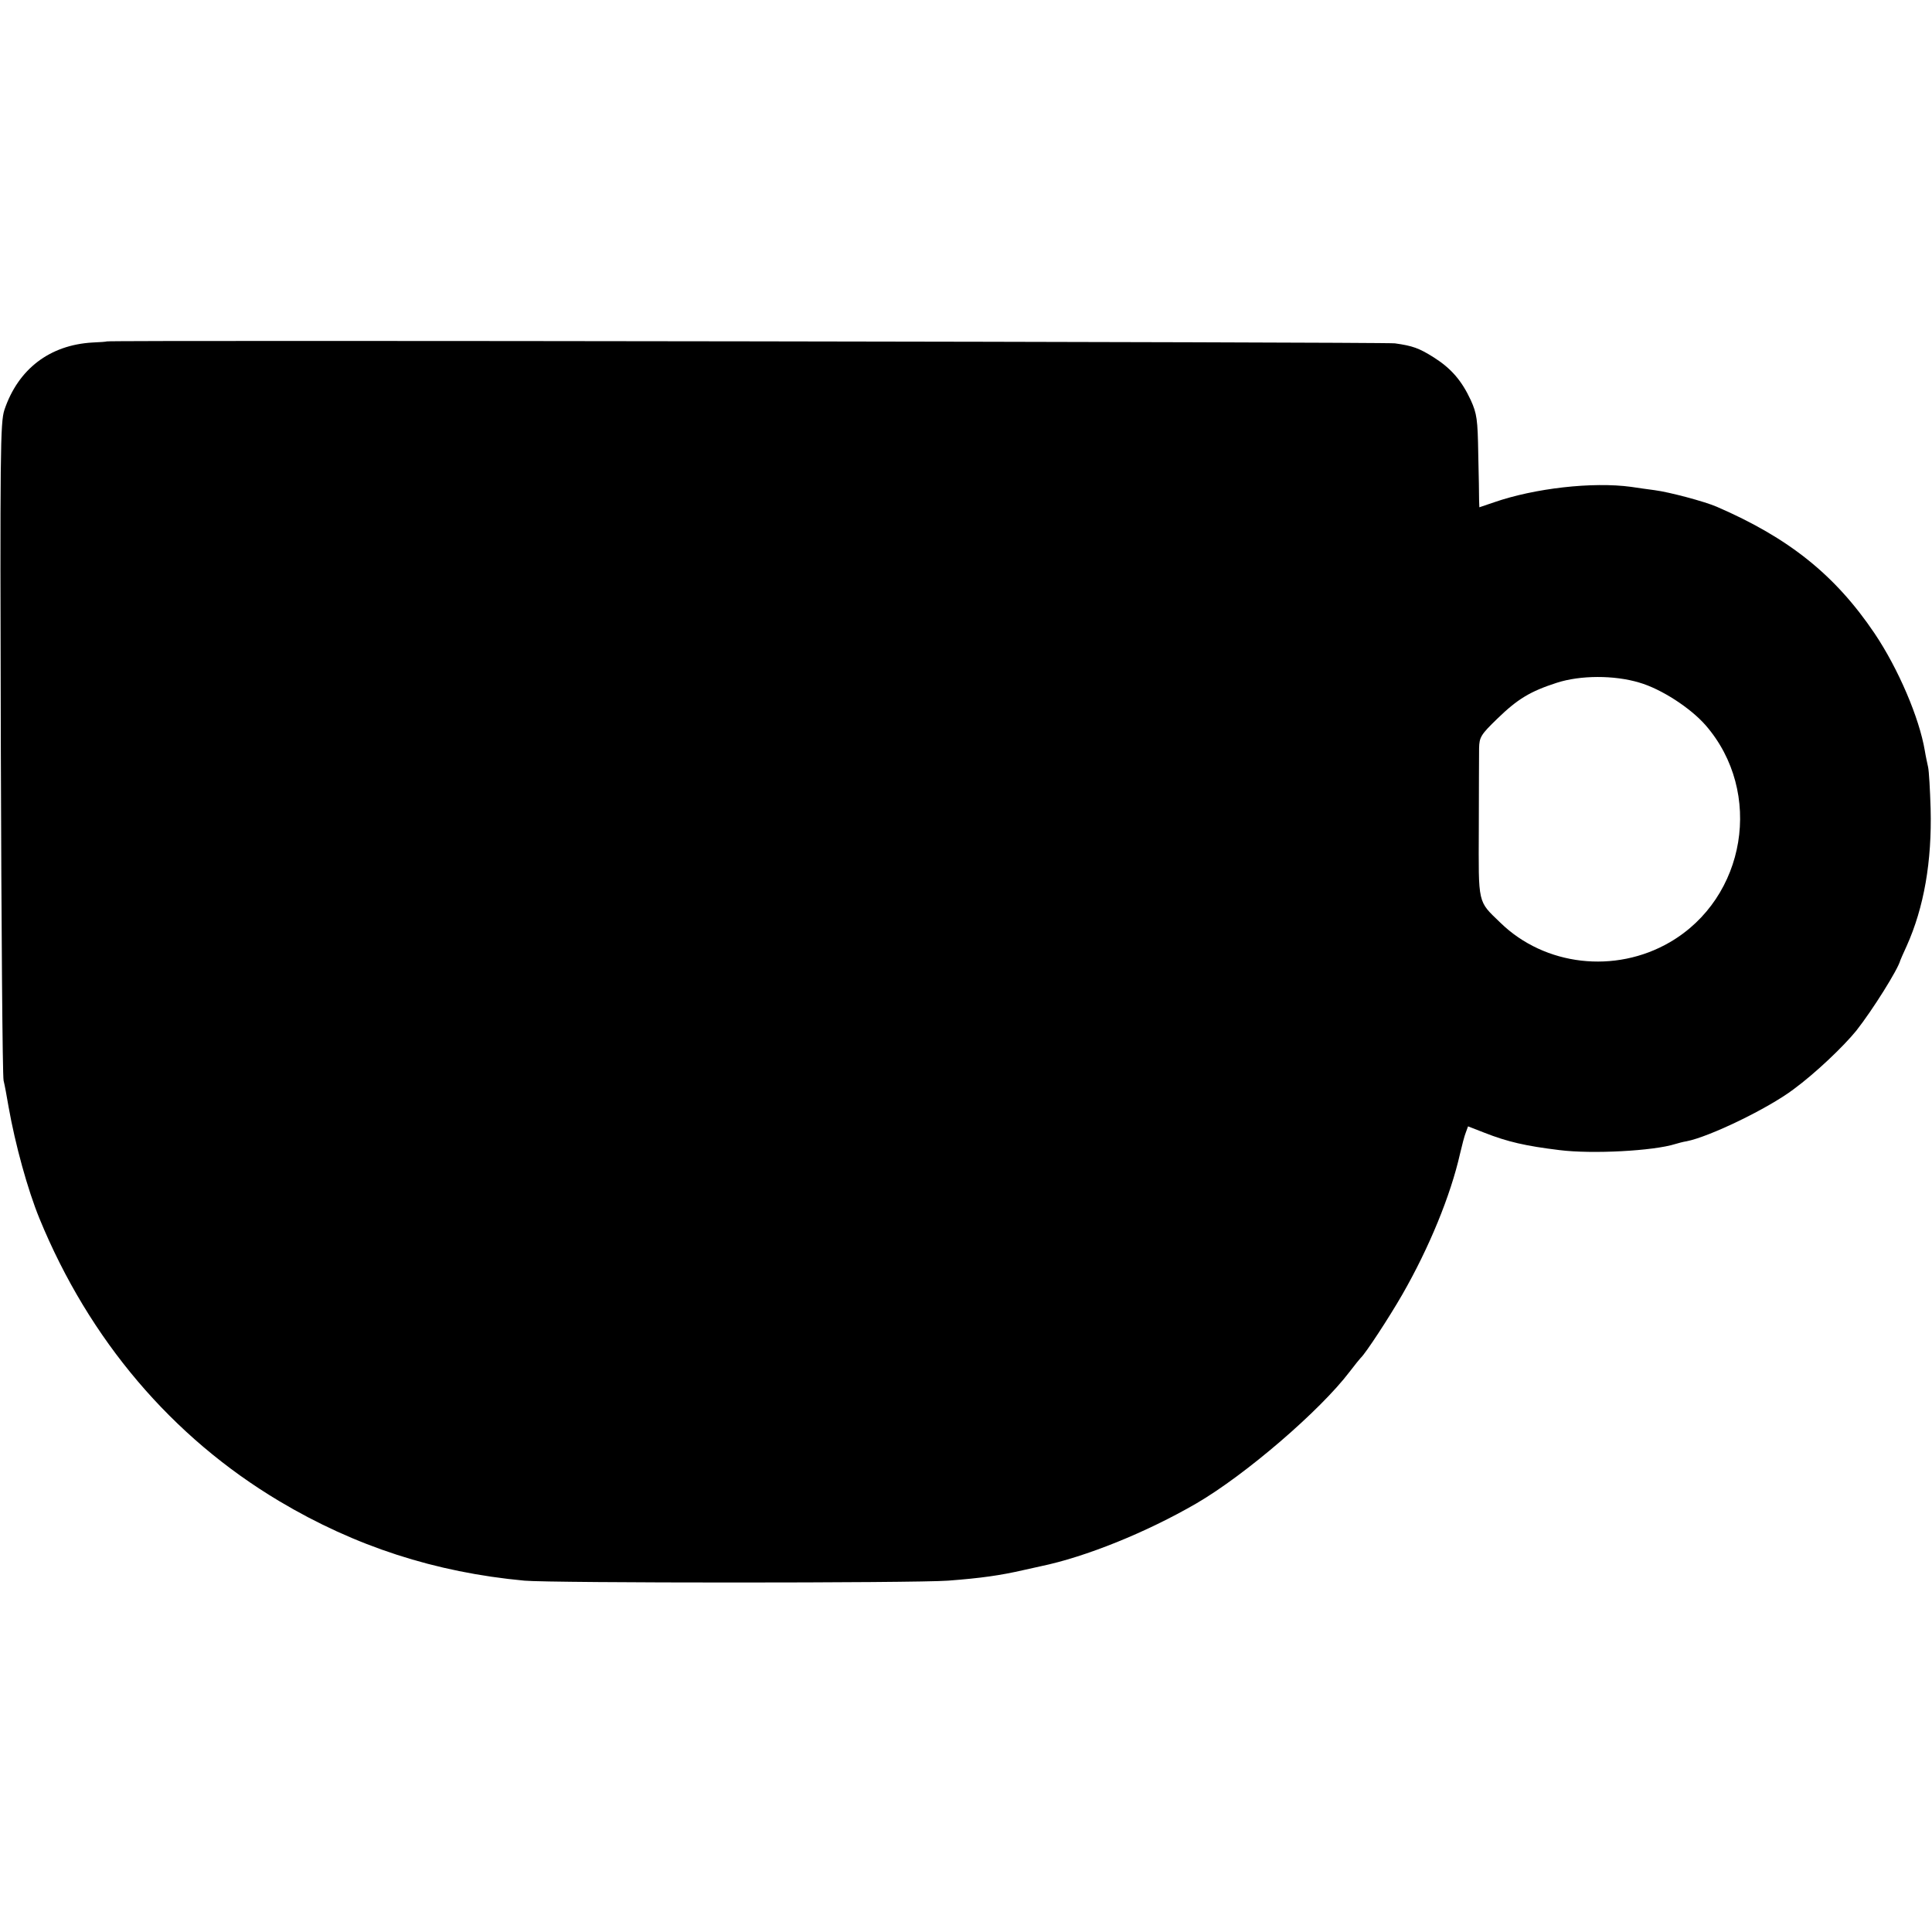
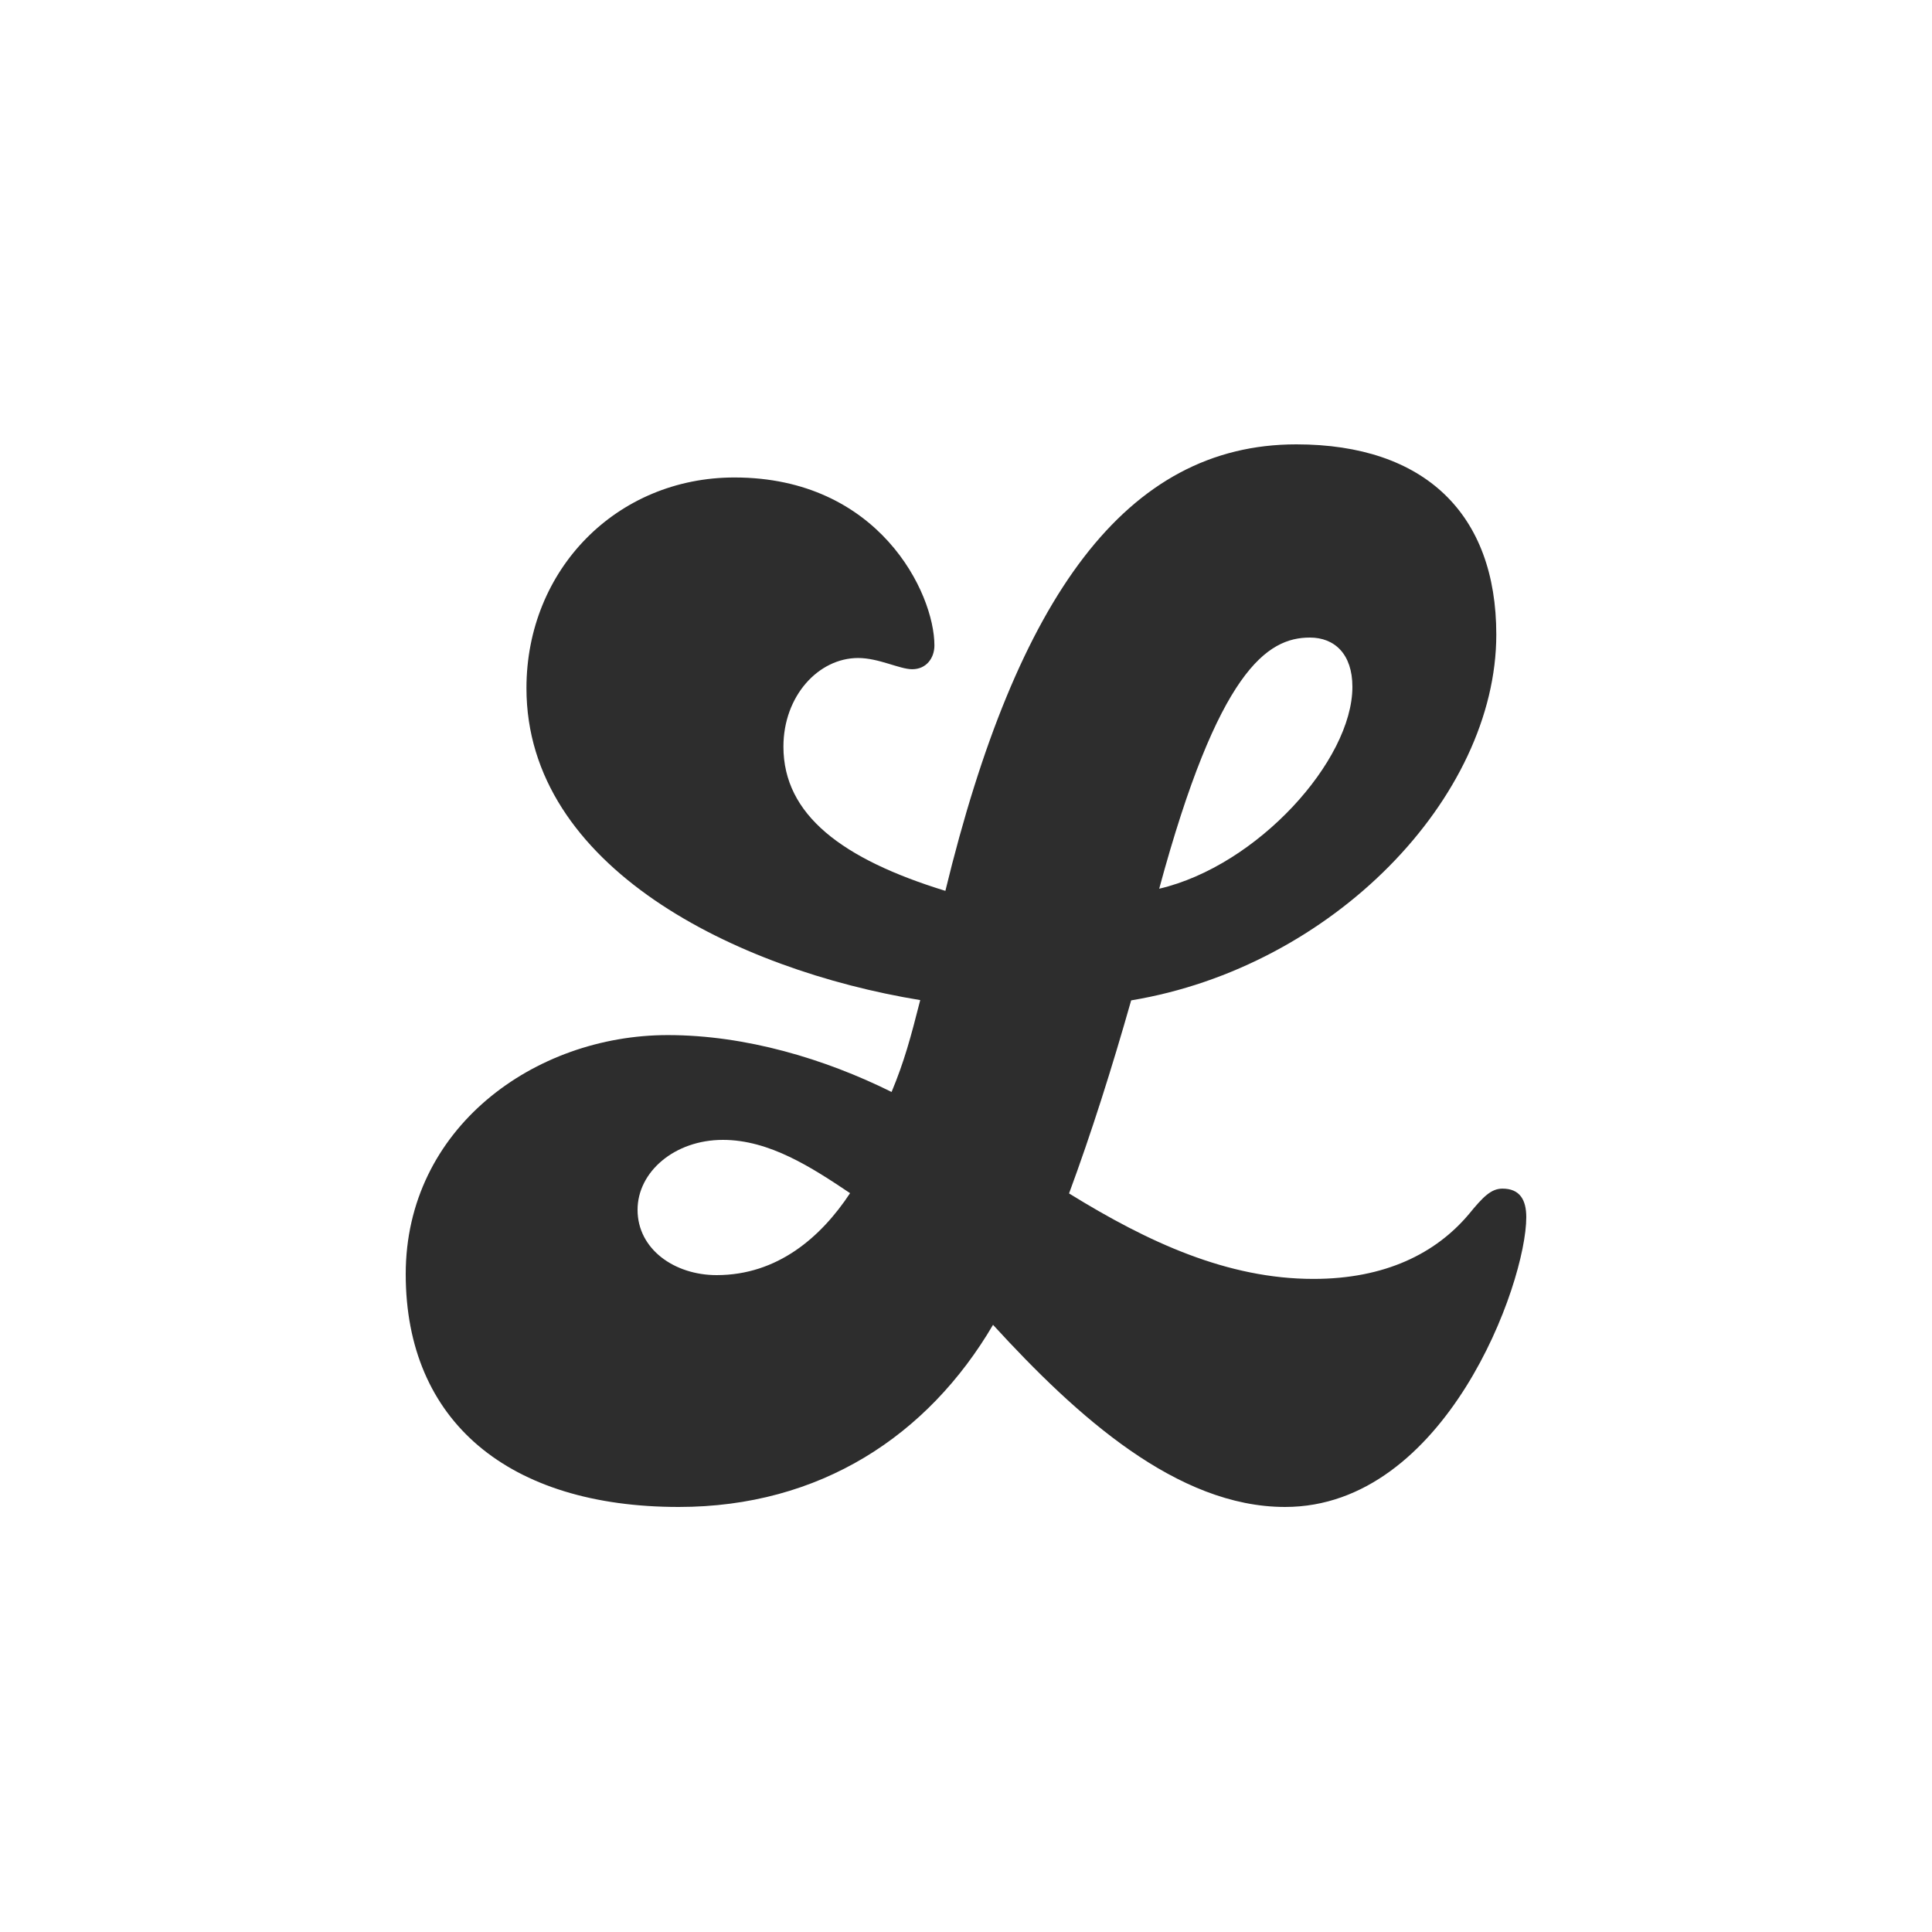
- <svg xmlns="http://www.w3.org/2000/svg" version="1.0" width="700pt" height="700pt" viewBox="0 0 700 700" preserveAspectRatio="xMidYMid meet">
-   <g transform="translate(0,700) scale(0.1,-0.1)" fill="#000000" stroke="none">
-     <path d="M387 5763 c-1 -1 -24 -3 -52 -4 -155 -9 -269 -96 -319 -244 -15 -46 -16 -145 -13 -1225 2 -646 6 -1188 10 -1205 4 -16 12 -59 18 -95 24 -136 69 -300 112 -405 180 -439 480 -792 869 -1024 275 -164 565 -258 888 -288 97 -9 1416 -9 1535 0 119 9 189 19 272 38 27 6 55 12 63 14 164 34 384 123 565 228 177 103 448 336 555 477 19 25 37 47 40 50 17 15 104 148 151 230 97 169 175 359 209 510 7 30 16 65 21 77 l8 22 59 -23 c84 -33 149 -48 272 -63 119 -15 341 -3 420 22 10 3 28 8 41 10 82 16 294 118 387 188 79 58 181 155 228 213 59 75 151 222 159 254 1 3 11 26 23 52 63 140 92 307 87 498 -2 69 -6 136 -9 150 -3 14 -9 41 -12 60 -20 119 -96 297 -182 425 -143 212 -311 346 -572 459 -44 19 -171 53 -225 60 -22 3 -60 8 -85 12 -140 19 -350 -5 -497 -56 l-53 -18 -1 26 c0 15 -1 90 -3 167 -2 126 -5 146 -27 195 -33 71 -71 115 -134 155 -54 34 -77 42 -141 51 -35 5 -4663 12 -4667 7z m5552 -1236 c80 -23 186 -92 241 -155 210 -242 147 -625 -130 -786 -198 -115 -453 -86 -614 71 -83 80 -79 64 -78 341 0 136 1 267 1 291 1 40 6 49 66 107 73 71 119 99 215 130 86 28 209 28 299 1z" />
+ <svg xmlns="http://www.w3.org/2000/svg" width="100px" height="100px" viewBox="0 0 100 100" version="1.1">
+   <g id="favicon-copy" stroke="none" stroke-width="1" fill="none" fill-rule="evenodd">
+     <path d="M55.334,61.772 C59.45,64.316 63.551,66.196 67.985,66.196 C71.684,66.196 74.317,64.882 76.035,62.837 C76.769,61.938 77.185,61.523 77.767,61.523 C78.667,61.523 79,62.104 79,63.003 C79,66.444 74.816,78 66.516,78 C60.932,78 55.75,73.328 51.399,68.573 C48.032,74.309 42.449,78 35.133,78 C26.334,78 21,73.577 21,65.947 C21,58.4 27.651,53.576 34.565,53.576 C38.597,53.576 42.698,54.806 46.148,56.52 C46.799,54.958 47.132,53.728 47.631,51.765 C38.098,50.203 27.249,44.881 27.249,35.62 C27.249,29.469 31.932,24.714 38.015,24.714 C45.497,24.714 48.365,30.699 48.365,33.408 C48.365,34.058 47.949,34.639 47.215,34.639 C46.564,34.639 45.483,34.058 44.416,34.058 C42.366,34.058 40.55,36.021 40.55,38.647 C40.55,42.172 43.585,44.466 48.933,46.111 C52.633,30.865 58.3,23 67.098,23 C73.749,23 77.448,26.608 77.448,32.842 C77.448,41.287 68.982,50.051 58.549,51.779 C57.551,55.29 56.484,58.662 55.334,61.772 Z M44,61.758 C42.003,60.419 39.822,59 37.417,59 C34.913,59 33,60.657 33,62.619 C33,64.661 34.913,66 37.093,66 C40.244,66 42.495,64.038 44,61.758 Z M60,46 C65.086,44.81 70,39.364 70,35.551 C70,33.846 69.071,33 67.8,33 C65.586,33 63.057,34.706 60,46 Z" id="Shape" fill="#2D2D2D" fill-rule="nonzero" />
  </g>
</svg>
